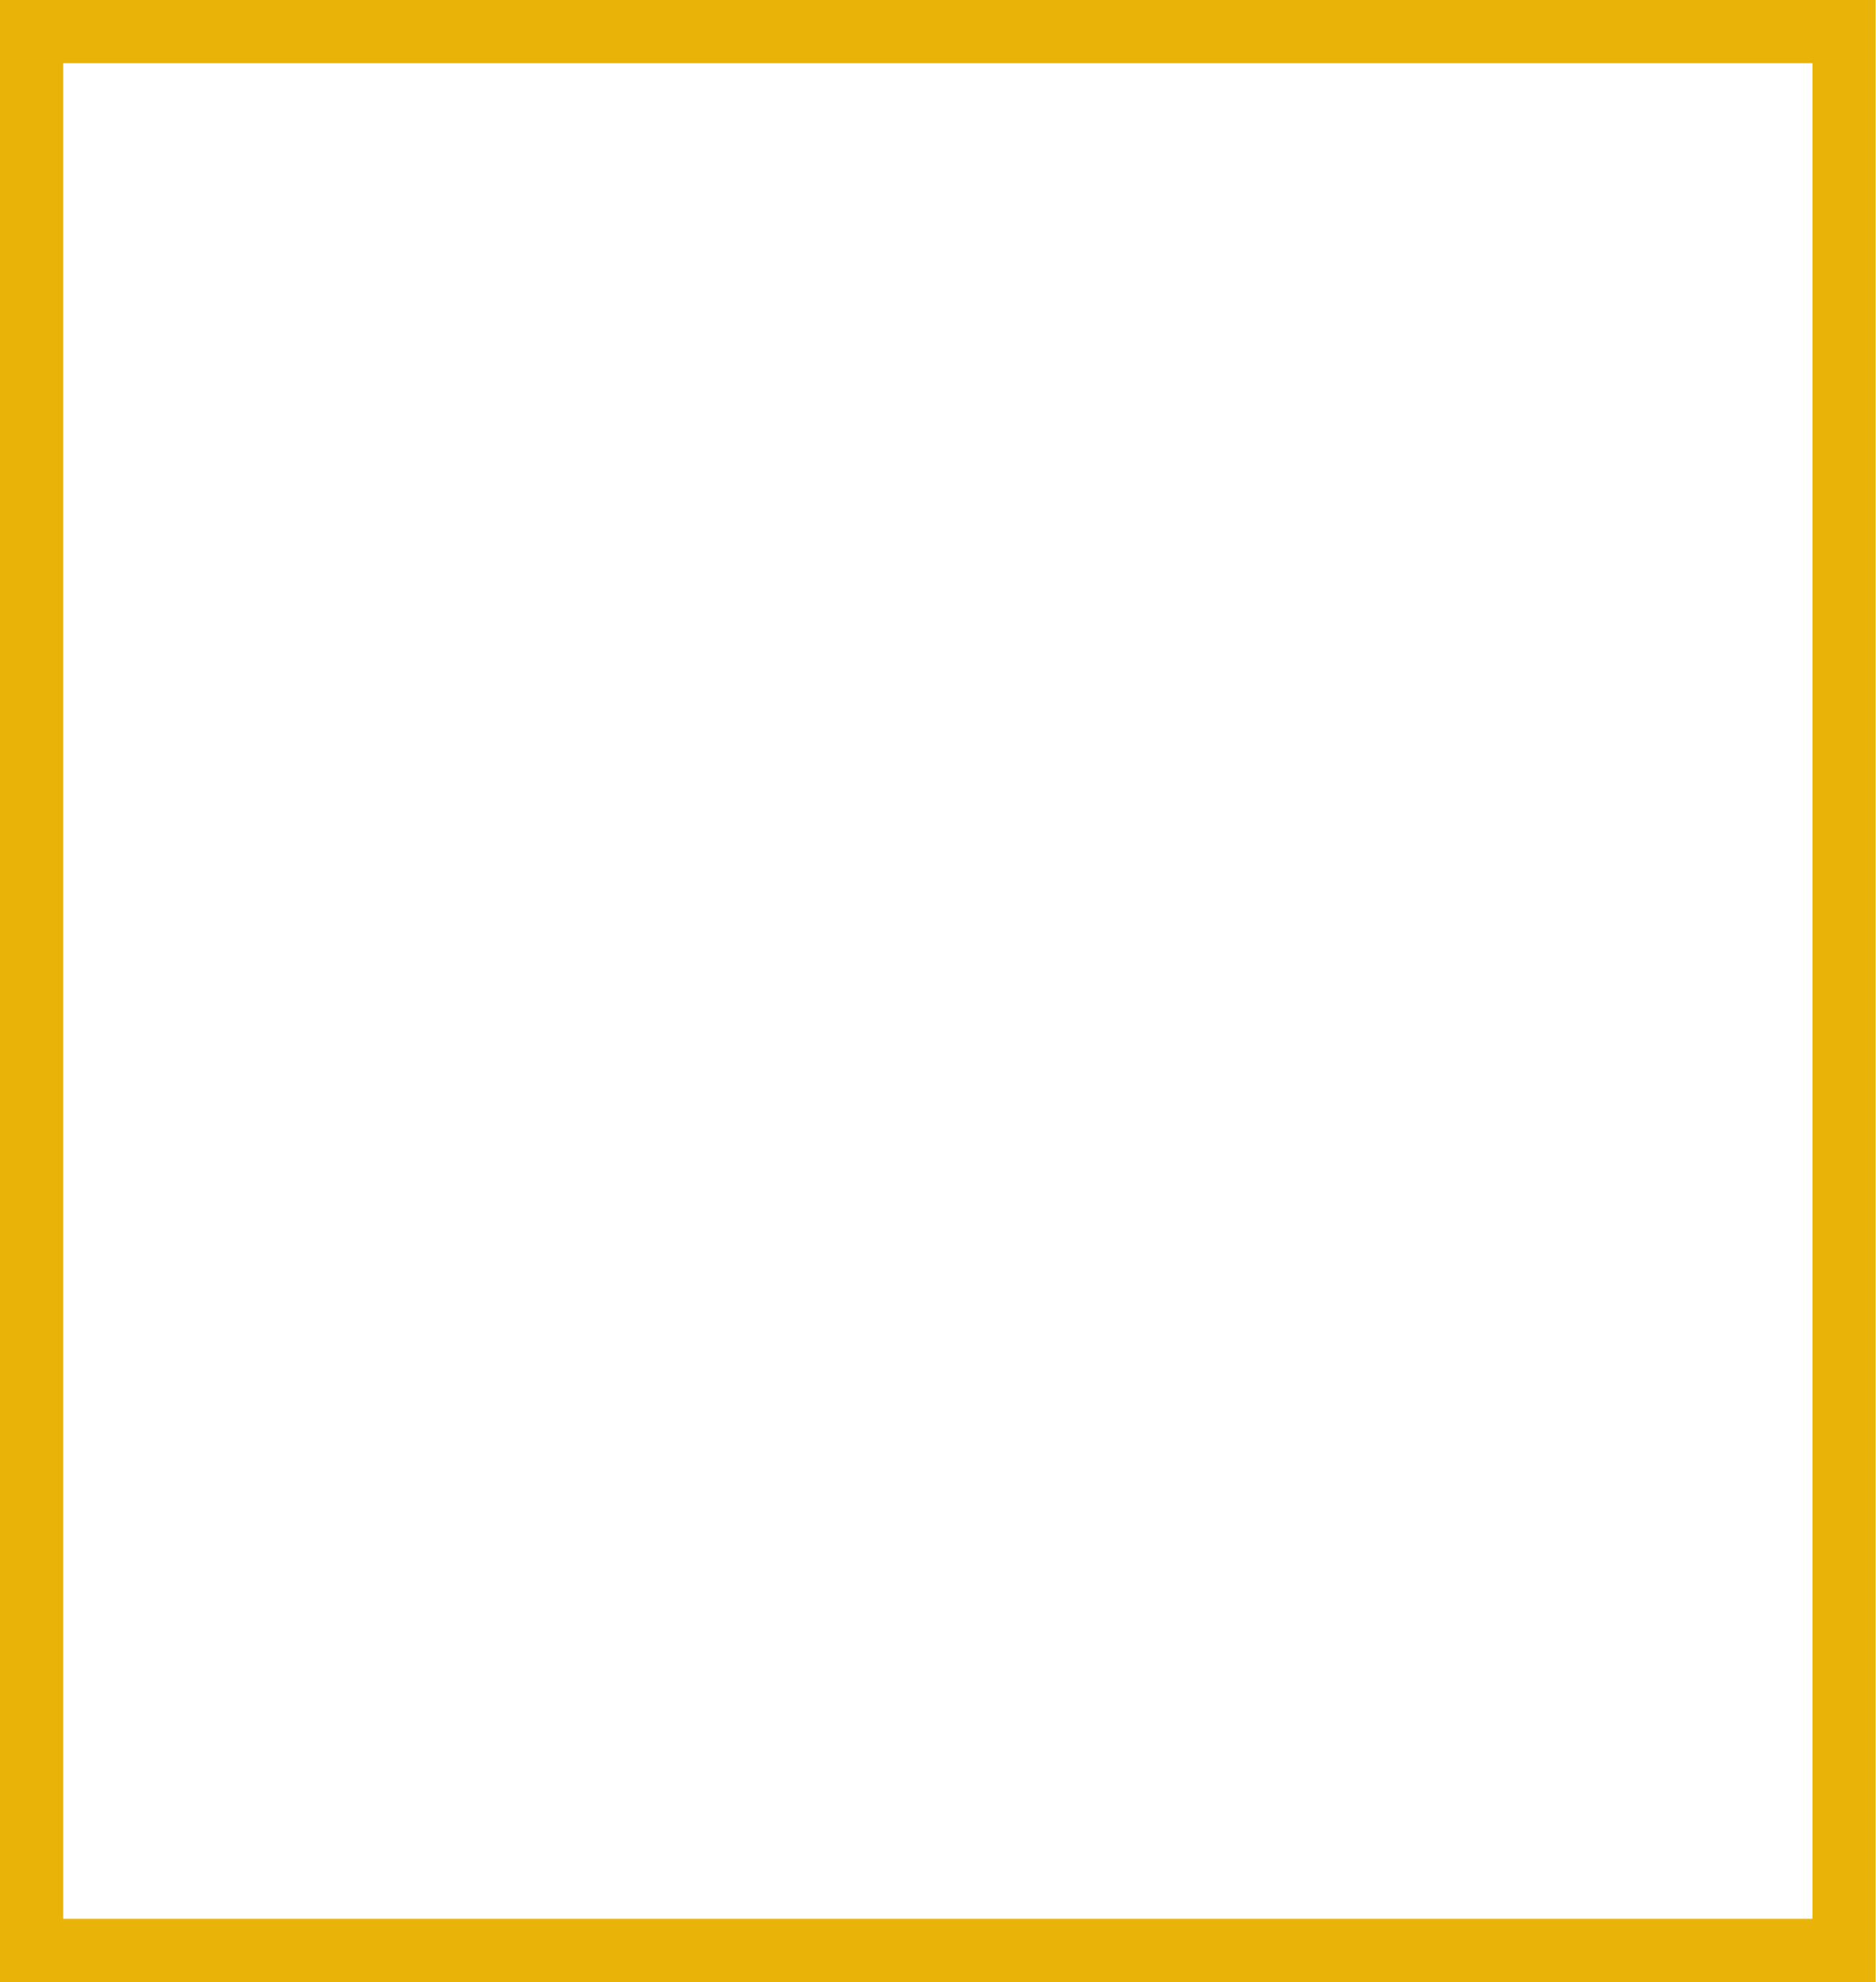
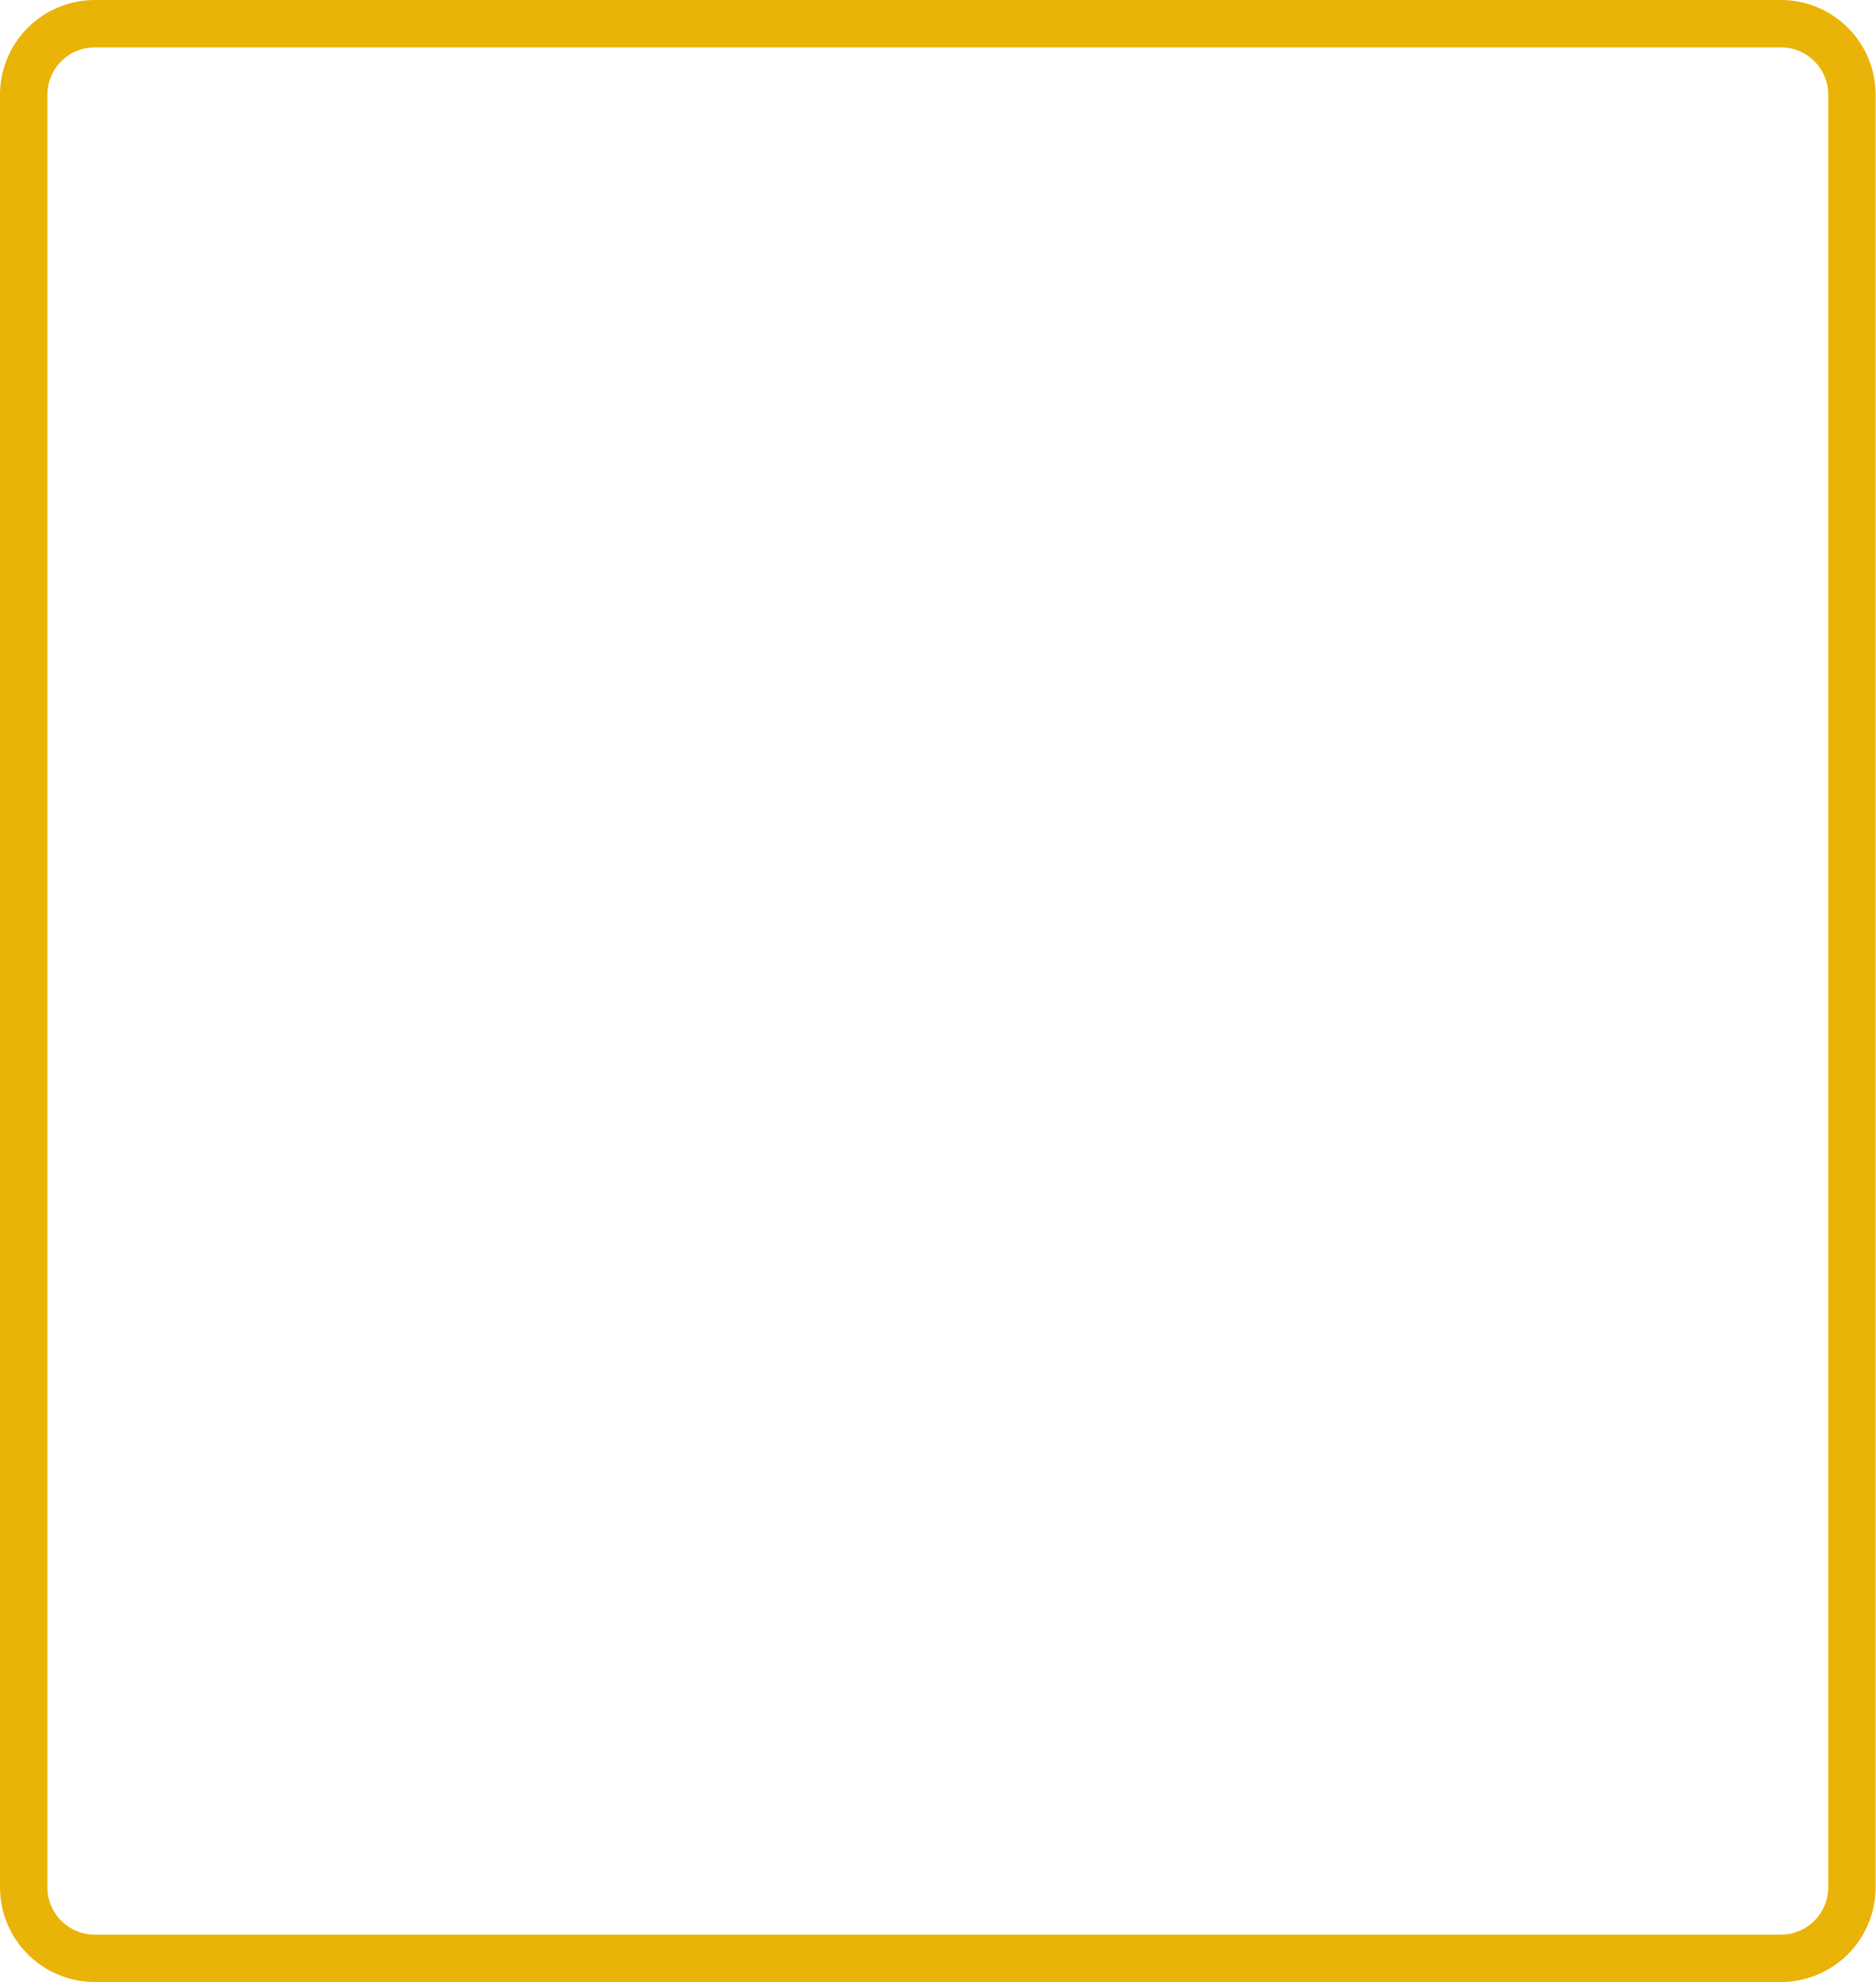
<svg xmlns="http://www.w3.org/2000/svg" width="475" height="502" viewBox="0 0 475 502" fill="none">
-   <rect x="-8" y="8" width="459" height="486" transform="matrix(-1 0 0 1 459 0)" stroke="#EAB308" stroke-width="16" />
+   <rect x="-6" y="6" width="463" height="490" rx="18" transform="matrix(-1 0 0 1 463 0)" stroke="#EAB308" stroke-width="12" />
</svg>
